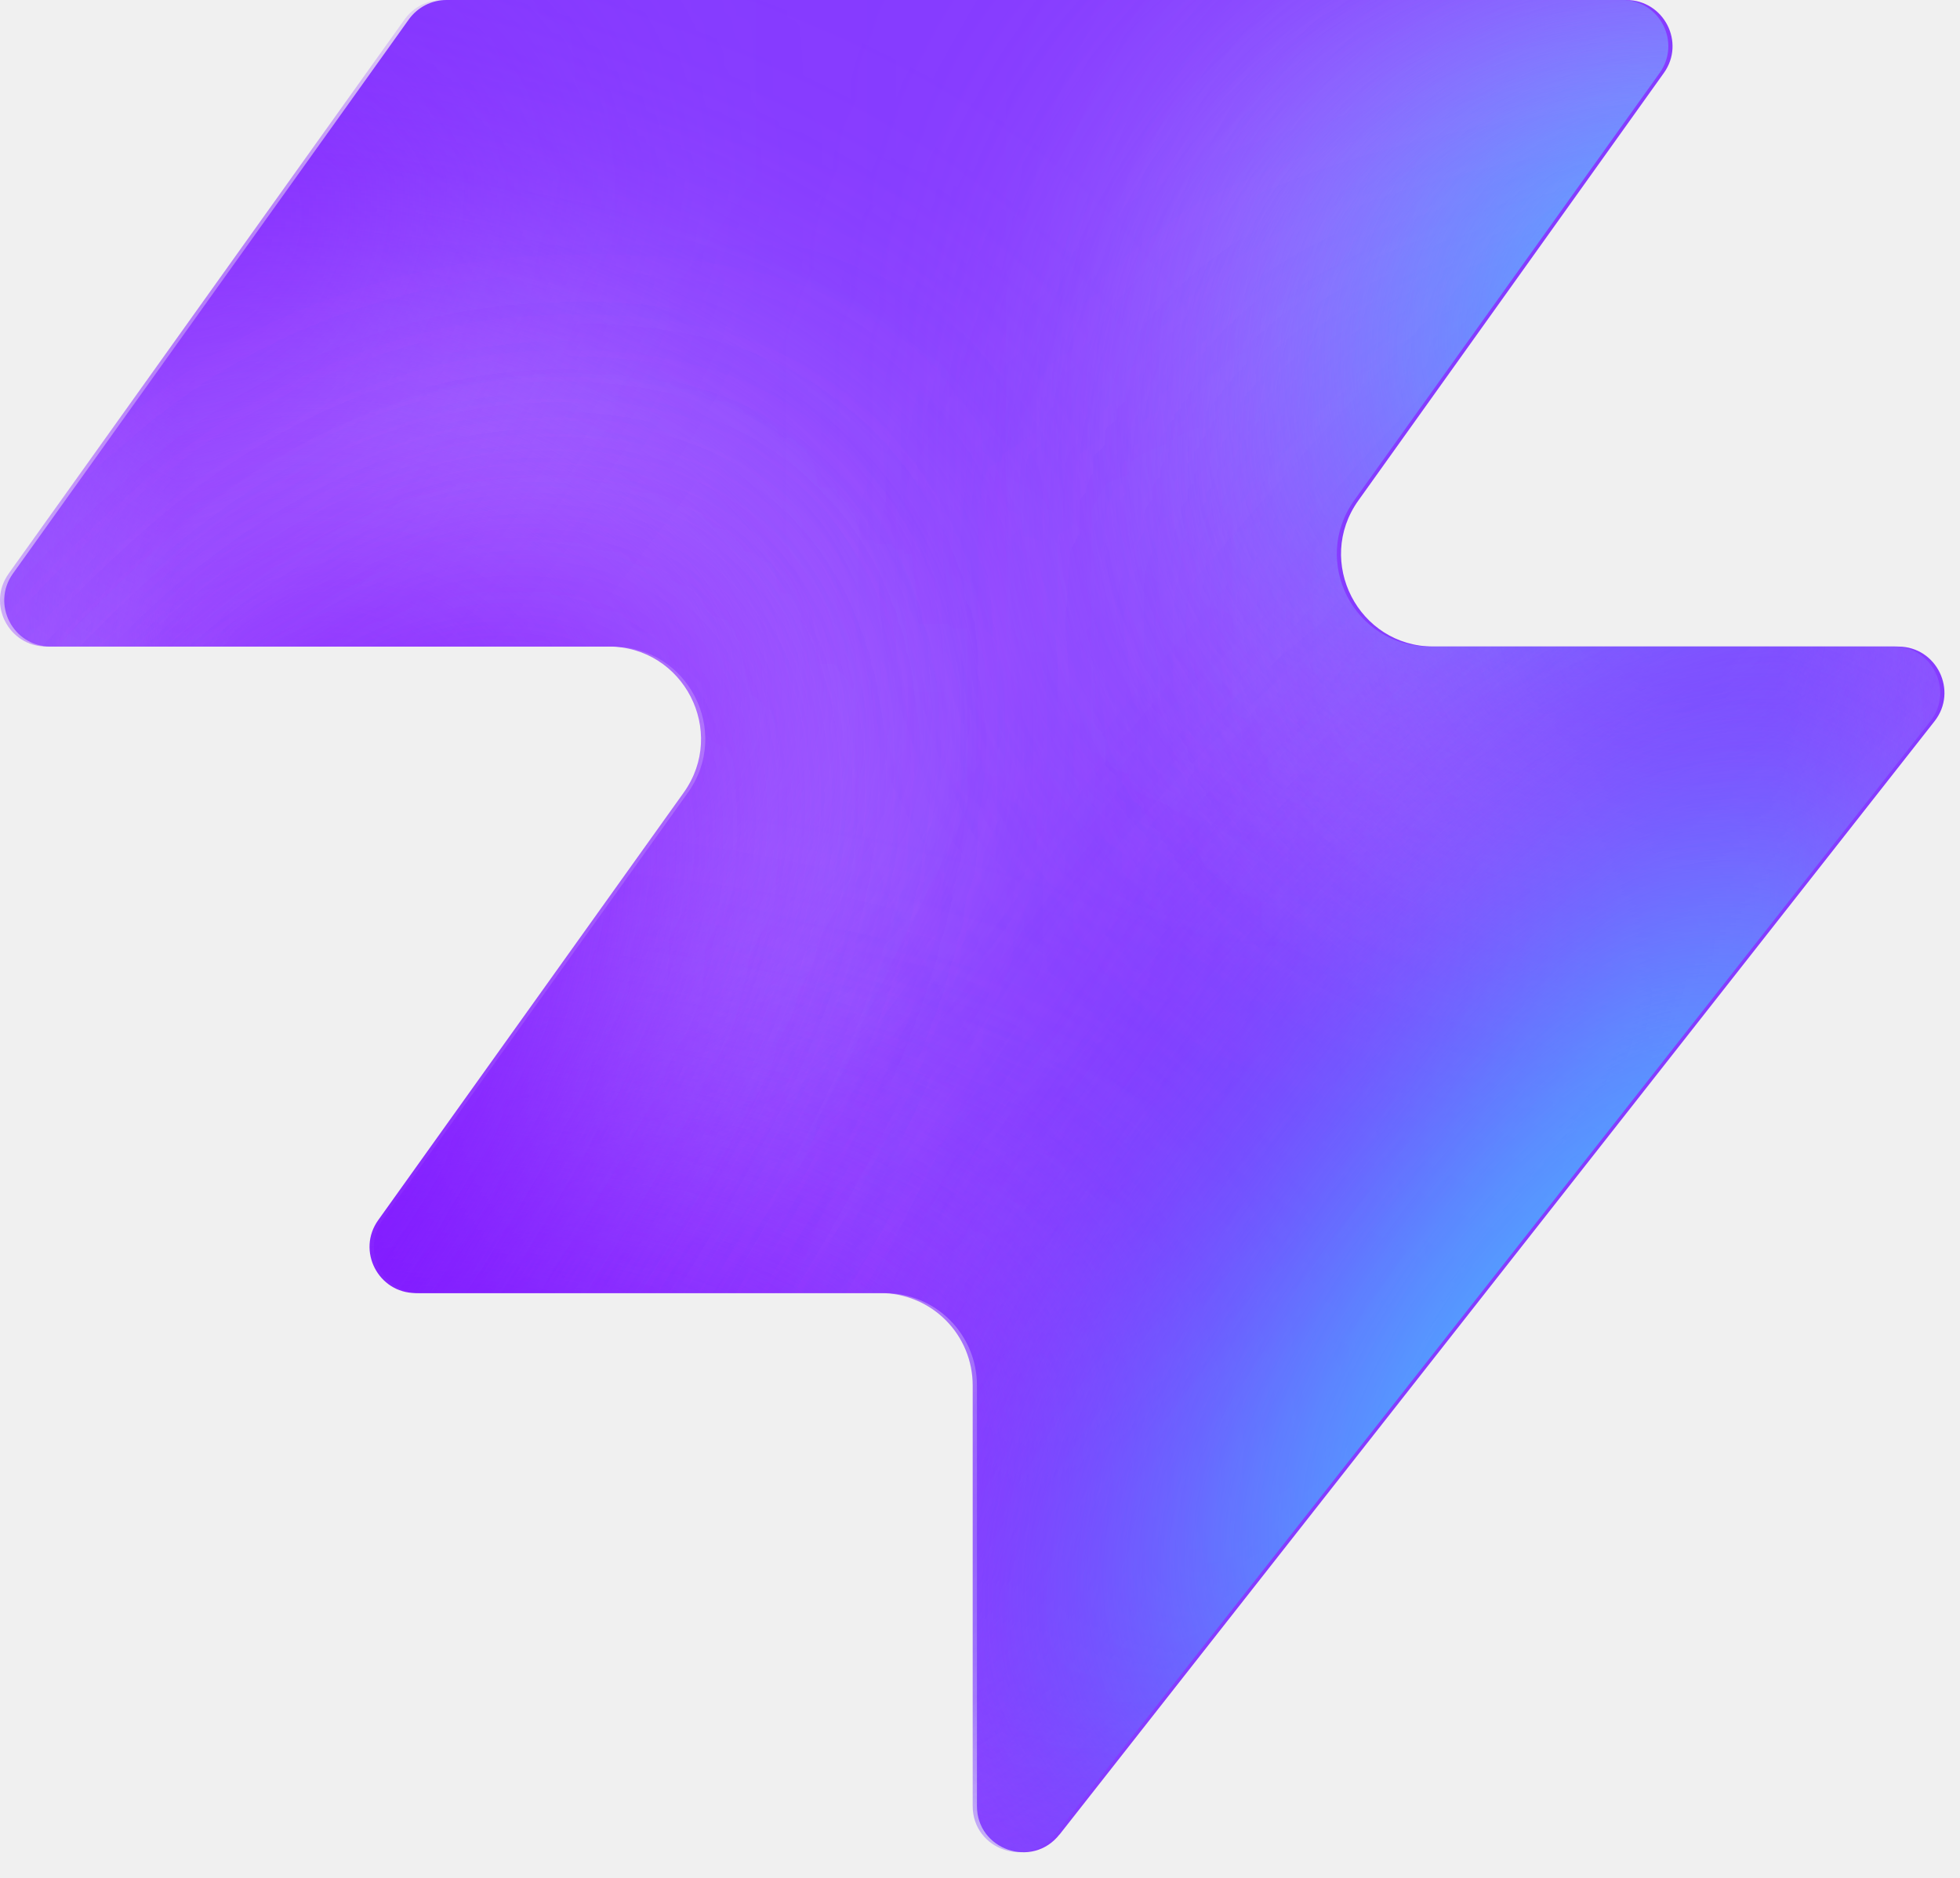
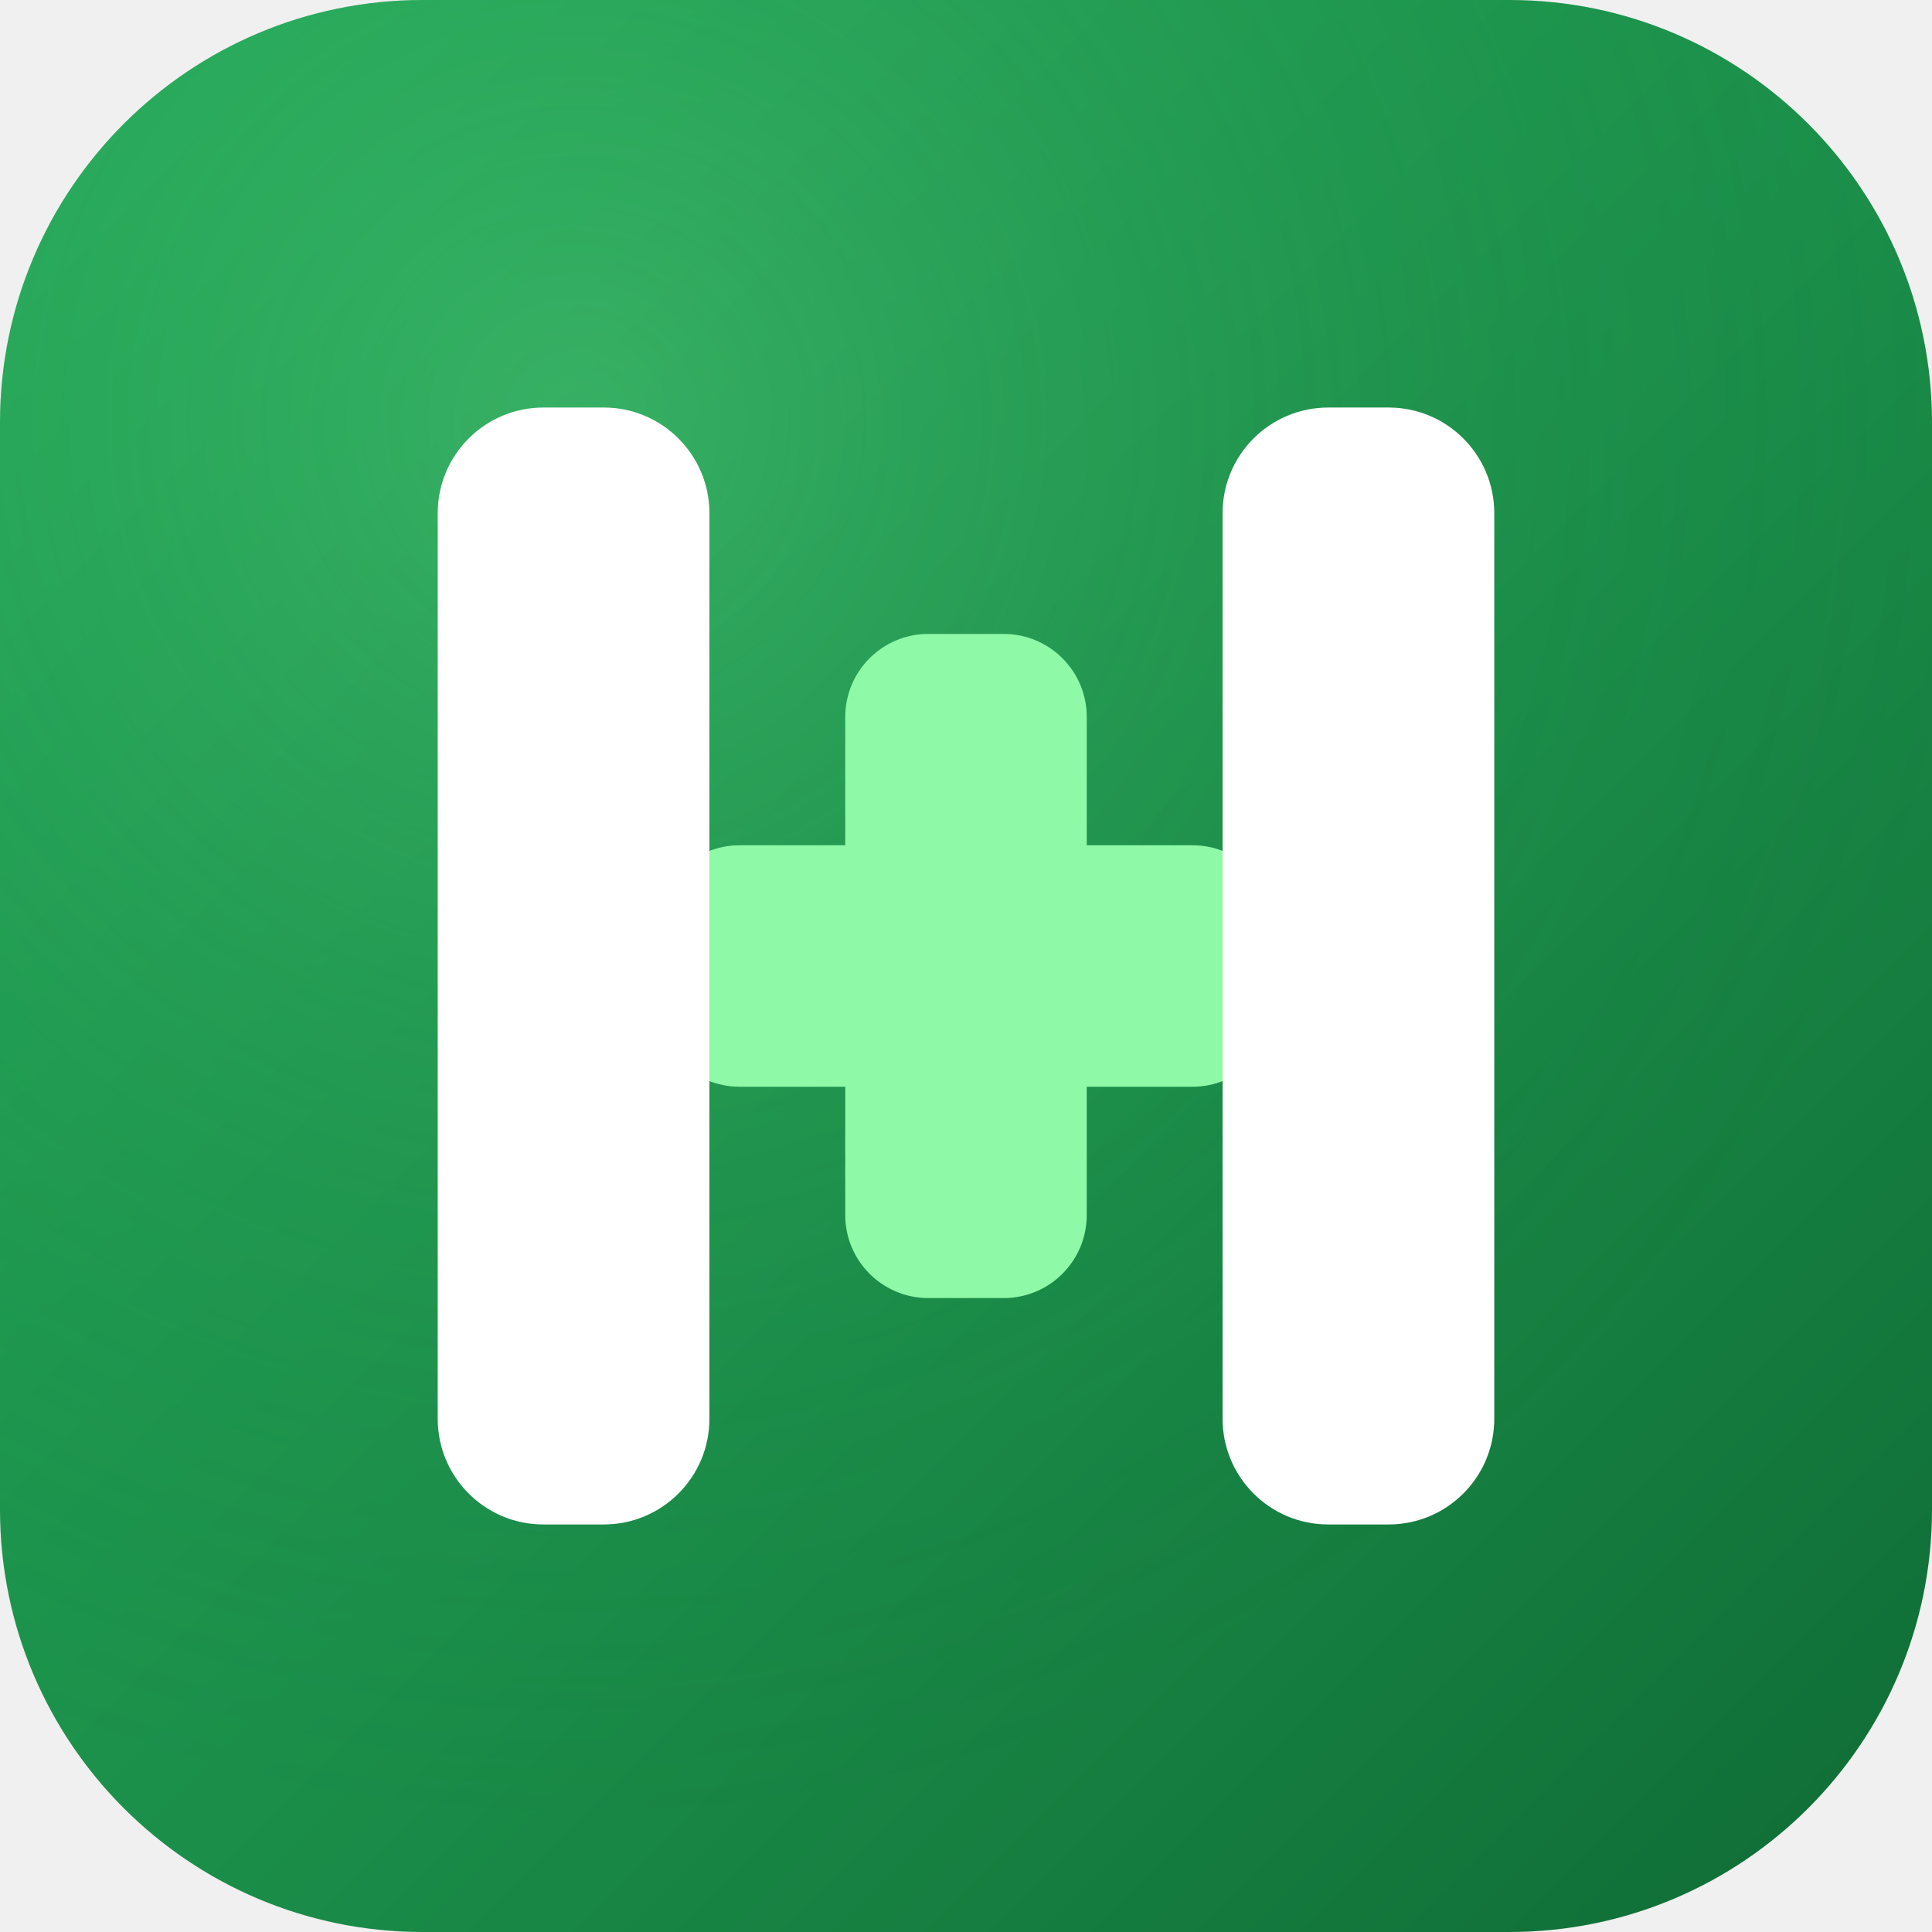
- <svg xmlns="http://www.w3.org/2000/svg" width="48" height="46" fill="none" viewBox="0 0 48 46">
-   <path fill="#863bff" d="M25.946 44.938c-.664.845-2.021.375-2.021-.698V33.937a2.26 2.26 0 0 0-2.262-2.262H10.287c-.92 0-1.456-1.04-.92-1.788l7.48-10.471c1.07-1.497 0-3.578-1.842-3.578H1.237c-.92 0-1.456-1.04-.92-1.788L10.013.474c.214-.297.556-.474.92-.474h28.894c.92 0 1.456 1.04.92 1.788l-7.48 10.471c-1.07 1.498 0 3.579 1.842 3.579h11.377c.943 0 1.473 1.088.89 1.83L25.947 44.94z" style="fill:#863bff;fill:color(display-p3 .525 .23 1);fill-opacity:1" />
-   <mask id="a" width="48" height="46" x="0" y="0" maskUnits="userSpaceOnUse" style="mask-type:alpha">
-     <path fill="#000" d="M25.842 44.938c-.664.844-2.021.375-2.021-.698V33.937a2.26 2.26 0 0 0-2.262-2.262H10.183c-.92 0-1.456-1.04-.92-1.788l7.48-10.471c1.07-1.498 0-3.579-1.842-3.579H1.133c-.92 0-1.456-1.04-.92-1.787L9.91.473c.214-.297.556-.474.92-.474h28.894c.92 0 1.456 1.04.92 1.788l-7.48 10.471c-1.07 1.498 0 3.578 1.842 3.578h11.377c.943 0 1.473 1.088.89 1.832L25.843 44.94z" style="fill:#000;fill-opacity:1" />
-   </mask>
-   <g mask="url(#a)">
-     <g filter="url(#b)">
-       <ellipse cx="5.508" cy="14.704" fill="#ede6ff" rx="5.508" ry="14.704" style="fill:#ede6ff;fill:color(display-p3 .927 .903 1);fill-opacity:1" transform="matrix(.00324 1 1 -.00324 -4.47 31.516)" />
-     </g>
-     <g filter="url(#c)">
-       <ellipse cx="10.399" cy="29.851" fill="#ede6ff" rx="10.399" ry="29.851" style="fill:#ede6ff;fill:color(display-p3 .927 .903 1);fill-opacity:1" transform="matrix(.00324 1 1 -.00324 -39.328 7.883)" />
-     </g>
-     <g filter="url(#d)">
-       <ellipse cx="5.508" cy="30.487" fill="#7e14ff" rx="5.508" ry="30.487" style="fill:#7e14ff;fill:color(display-p3 .492 .077 1);fill-opacity:1" transform="rotate(89.814 -25.913 -14.639)scale(1 -1)" />
-     </g>
-     <g filter="url(#e)">
-       <ellipse cx="5.508" cy="30.599" fill="#7e14ff" rx="5.508" ry="30.599" style="fill:#7e14ff;fill:color(display-p3 .492 .077 1);fill-opacity:1" transform="rotate(89.814 -32.644 -3.334)scale(1 -1)" />
-     </g>
-     <g filter="url(#f)">
-       <ellipse cx="5.508" cy="30.599" fill="#7e14ff" rx="5.508" ry="30.599" style="fill:#7e14ff;fill:color(display-p3 .492 .077 1);fill-opacity:1" transform="matrix(.00324 1 1 -.00324 -34.34 30.47)" />
-     </g>
-     <g filter="url(#g)">
-       <ellipse cx="14.072" cy="22.078" fill="#ede6ff" rx="14.072" ry="22.078" style="fill:#ede6ff;fill:color(display-p3 .927 .903 1);fill-opacity:1" transform="rotate(93.35 24.506 48.493)scale(-1 1)" />
-     </g>
-     <g filter="url(#h)">
-       <ellipse cx="3.47" cy="21.501" fill="#7e14ff" rx="3.47" ry="21.501" style="fill:#7e14ff;fill:color(display-p3 .492 .077 1);fill-opacity:1" transform="rotate(89.009 28.708 47.59)scale(-1 1)" />
-     </g>
-     <g filter="url(#i)">
-       <ellipse cx="3.47" cy="21.501" fill="#7e14ff" rx="3.47" ry="21.501" style="fill:#7e14ff;fill:color(display-p3 .492 .077 1);fill-opacity:1" transform="rotate(89.009 28.708 47.59)scale(-1 1)" />
-     </g>
-     <g filter="url(#j)">
-       <ellipse cx=".387" cy="8.972" fill="#7e14ff" rx="4.407" ry="29.108" style="fill:#7e14ff;fill:color(display-p3 .492 .077 1);fill-opacity:1" transform="rotate(39.51 .387 8.972)" />
-     </g>
-     <g filter="url(#k)">
-       <ellipse cx="47.523" cy="-6.092" fill="#7e14ff" rx="4.407" ry="29.108" style="fill:#7e14ff;fill:color(display-p3 .492 .077 1);fill-opacity:1" transform="rotate(37.892 47.523 -6.092)" />
-     </g>
-     <g filter="url(#l)">
-       <ellipse cx="41.412" cy="6.333" fill="#47bfff" rx="5.971" ry="9.665" style="fill:#47bfff;fill:color(display-p3 .28 .748 1);fill-opacity:1" transform="rotate(37.892 41.412 6.333)" />
-     </g>
-     <g filter="url(#m)">
-       <ellipse cx="-1.879" cy="38.332" fill="#7e14ff" rx="4.407" ry="29.108" style="fill:#7e14ff;fill:color(display-p3 .492 .077 1);fill-opacity:1" transform="rotate(37.892 -1.88 38.332)" />
-     </g>
-     <g filter="url(#n)">
-       <ellipse cx="-1.879" cy="38.332" fill="#7e14ff" rx="4.407" ry="29.108" style="fill:#7e14ff;fill:color(display-p3 .492 .077 1);fill-opacity:1" transform="rotate(37.892 -1.88 38.332)" />
-     </g>
-     <g filter="url(#o)">
-       <ellipse cx="35.651" cy="29.907" fill="#7e14ff" rx="4.407" ry="29.108" style="fill:#7e14ff;fill:color(display-p3 .492 .077 1);fill-opacity:1" transform="rotate(37.892 35.651 29.907)" />
-     </g>
-     <g filter="url(#p)">
-       <ellipse cx="38.418" cy="32.4" fill="#47bfff" rx="5.971" ry="15.297" style="fill:#47bfff;fill:color(display-p3 .28 .748 1);fill-opacity:1" transform="rotate(37.892 38.418 32.4)" />
-     </g>
-   </g>
+ <svg xmlns="http://www.w3.org/2000/svg" viewBox="0 0 1024 1024" role="img" aria-label="Hospivo">
  <defs>
-     <filter id="b" width="60.045" height="41.654" x="-19.77" y="16.149" color-interpolation-filters="sRGB" filterUnits="userSpaceOnUse">
-       <feFlood flood-opacity="0" result="BackgroundImageFix" />
-       <feBlend in="SourceGraphic" in2="BackgroundImageFix" result="shape" />
-       <feGaussianBlur result="effect1_foregroundBlur_2002_17158" stdDeviation="7.659" />
-     </filter>
-     <filter id="c" width="90.34" height="51.437" x="-54.613" y="-7.533" color-interpolation-filters="sRGB" filterUnits="userSpaceOnUse">
-       <feFlood flood-opacity="0" result="BackgroundImageFix" />
-       <feBlend in="SourceGraphic" in2="BackgroundImageFix" result="shape" />
-       <feGaussianBlur result="effect1_foregroundBlur_2002_17158" stdDeviation="7.659" />
-     </filter>
-     <filter id="d" width="79.355" height="29.4" x="-49.64" y="2.03" color-interpolation-filters="sRGB" filterUnits="userSpaceOnUse">
-       <feFlood flood-opacity="0" result="BackgroundImageFix" />
-       <feBlend in="SourceGraphic" in2="BackgroundImageFix" result="shape" />
-       <feGaussianBlur result="effect1_foregroundBlur_2002_17158" stdDeviation="4.596" />
-     </filter>
-     <filter id="e" width="79.579" height="29.4" x="-45.045" y="20.029" color-interpolation-filters="sRGB" filterUnits="userSpaceOnUse">
-       <feFlood flood-opacity="0" result="BackgroundImageFix" />
-       <feBlend in="SourceGraphic" in2="BackgroundImageFix" result="shape" />
-       <feGaussianBlur result="effect1_foregroundBlur_2002_17158" stdDeviation="4.596" />
-     </filter>
-     <filter id="f" width="79.579" height="29.4" x="-43.513" y="21.178" color-interpolation-filters="sRGB" filterUnits="userSpaceOnUse">
-       <feFlood flood-opacity="0" result="BackgroundImageFix" />
-       <feBlend in="SourceGraphic" in2="BackgroundImageFix" result="shape" />
-       <feGaussianBlur result="effect1_foregroundBlur_2002_17158" stdDeviation="4.596" />
-     </filter>
-     <filter id="g" width="74.749" height="58.852" x="15.756" y="-17.901" color-interpolation-filters="sRGB" filterUnits="userSpaceOnUse">
-       <feFlood flood-opacity="0" result="BackgroundImageFix" />
-       <feBlend in="SourceGraphic" in2="BackgroundImageFix" result="shape" />
-       <feGaussianBlur result="effect1_foregroundBlur_2002_17158" stdDeviation="7.659" />
-     </filter>
-     <filter id="h" width="61.377" height="25.362" x="23.548" y="2.284" color-interpolation-filters="sRGB" filterUnits="userSpaceOnUse">
-       <feFlood flood-opacity="0" result="BackgroundImageFix" />
-       <feBlend in="SourceGraphic" in2="BackgroundImageFix" result="shape" />
-       <feGaussianBlur result="effect1_foregroundBlur_2002_17158" stdDeviation="4.596" />
-     </filter>
-     <filter id="i" width="61.377" height="25.362" x="23.548" y="2.284" color-interpolation-filters="sRGB" filterUnits="userSpaceOnUse">
-       <feFlood flood-opacity="0" result="BackgroundImageFix" />
-       <feBlend in="SourceGraphic" in2="BackgroundImageFix" result="shape" />
-       <feGaussianBlur result="effect1_foregroundBlur_2002_17158" stdDeviation="4.596" />
-     </filter>
-     <filter id="j" width="56.045" height="63.649" x="-27.636" y="-22.853" color-interpolation-filters="sRGB" filterUnits="userSpaceOnUse">
-       <feFlood flood-opacity="0" result="BackgroundImageFix" />
-       <feBlend in="SourceGraphic" in2="BackgroundImageFix" result="shape" />
-       <feGaussianBlur result="effect1_foregroundBlur_2002_17158" stdDeviation="4.596" />
-     </filter>
-     <filter id="k" width="54.814" height="64.646" x="20.116" y="-38.415" color-interpolation-filters="sRGB" filterUnits="userSpaceOnUse">
-       <feFlood flood-opacity="0" result="BackgroundImageFix" />
-       <feBlend in="SourceGraphic" in2="BackgroundImageFix" result="shape" />
-       <feGaussianBlur result="effect1_foregroundBlur_2002_17158" stdDeviation="4.596" />
-     </filter>
-     <filter id="l" width="33.541" height="35.313" x="24.641" y="-11.323" color-interpolation-filters="sRGB" filterUnits="userSpaceOnUse">
-       <feFlood flood-opacity="0" result="BackgroundImageFix" />
-       <feBlend in="SourceGraphic" in2="BackgroundImageFix" result="shape" />
-       <feGaussianBlur result="effect1_foregroundBlur_2002_17158" stdDeviation="4.596" />
-     </filter>
-     <filter id="m" width="54.814" height="64.646" x="-29.286" y="6.009" color-interpolation-filters="sRGB" filterUnits="userSpaceOnUse">
-       <feFlood flood-opacity="0" result="BackgroundImageFix" />
-       <feBlend in="SourceGraphic" in2="BackgroundImageFix" result="shape" />
-       <feGaussianBlur result="effect1_foregroundBlur_2002_17158" stdDeviation="4.596" />
-     </filter>
-     <filter id="n" width="54.814" height="64.646" x="-29.286" y="6.009" color-interpolation-filters="sRGB" filterUnits="userSpaceOnUse">
-       <feFlood flood-opacity="0" result="BackgroundImageFix" />
-       <feBlend in="SourceGraphic" in2="BackgroundImageFix" result="shape" />
-       <feGaussianBlur result="effect1_foregroundBlur_2002_17158" stdDeviation="4.596" />
-     </filter>
-     <filter id="o" width="54.814" height="64.646" x="8.244" y="-2.416" color-interpolation-filters="sRGB" filterUnits="userSpaceOnUse">
-       <feFlood flood-opacity="0" result="BackgroundImageFix" />
-       <feBlend in="SourceGraphic" in2="BackgroundImageFix" result="shape" />
-       <feGaussianBlur result="effect1_foregroundBlur_2002_17158" stdDeviation="4.596" />
-     </filter>
-     <filter id="p" width="39.409" height="43.623" x="18.713" y="10.588" color-interpolation-filters="sRGB" filterUnits="userSpaceOnUse">
-       <feFlood flood-opacity="0" result="BackgroundImageFix" />
-       <feBlend in="SourceGraphic" in2="BackgroundImageFix" result="shape" />
-       <feGaussianBlur result="effect1_foregroundBlur_2002_17158" stdDeviation="4.596" />
-     </filter>
+     <linearGradient id="hospivo-bg" x1="0%" y1="0%" x2="100%" y2="100%">
+       <stop offset="0%" stop-color="#22A958" />
+       <stop offset="52%" stop-color="#1B8F4A" />
+       <stop offset="100%" stop-color="#0F6B35" />
+     </linearGradient>
+     <radialGradient id="hospivo-glow" cx="30%" cy="22%" r="72%">
+       <stop offset="0%" stop-color="#8EF9A7" stop-opacity="0.22" />
+       <stop offset="100%" stop-color="#0F6B35" stop-opacity="0" />
+     </radialGradient>
  </defs>
+   <rect x="0" y="0" width="1024" height="1024" rx="224" fill="url(#hospivo-bg)" />
+   <rect x="0" y="0" width="1024" height="1024" rx="224" fill="url(#hospivo-glow)" />
+   <rect x="348" y="448" width="328" height="128" rx="44" fill="#8EF9A7" />
+   <rect x="448" y="336" width="128" height="352" rx="44" fill="#8EF9A7" />
+   <rect x="232" y="216" width="144" height="592" rx="56" fill="#FFFFFF" />
+   <rect x="648" y="216" width="144" height="592" rx="56" fill="#FFFFFF" />
</svg>
